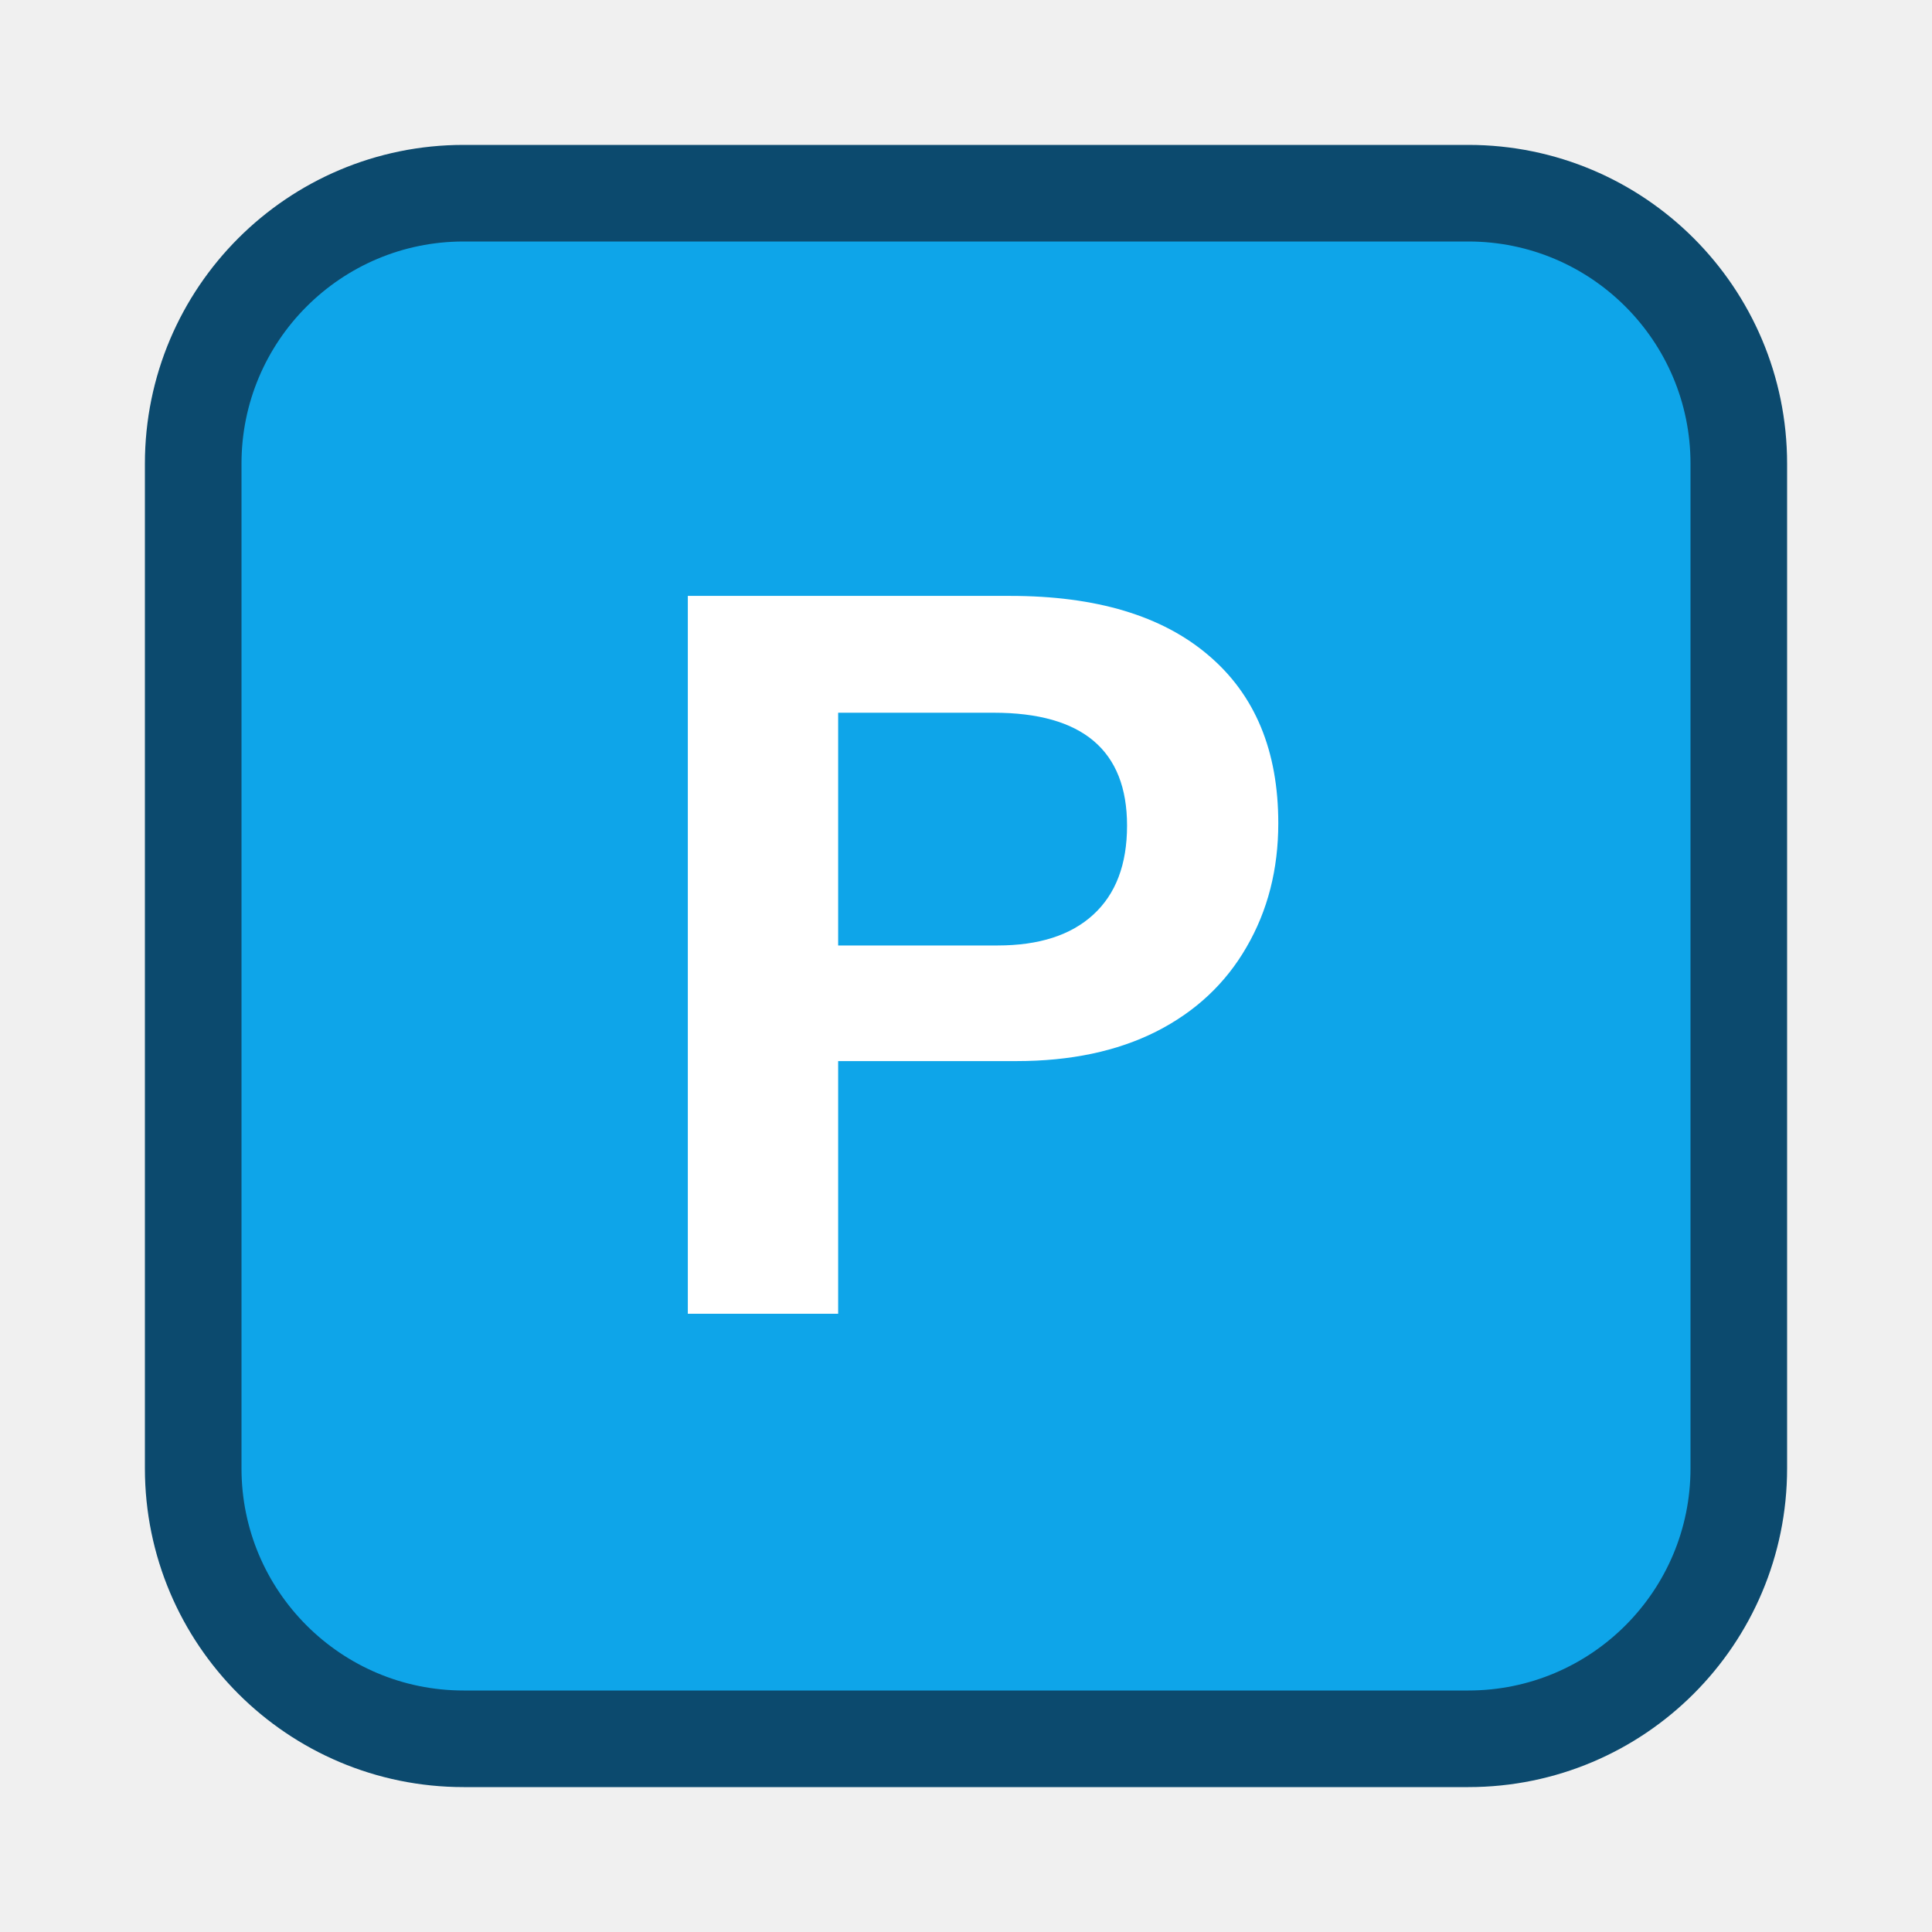
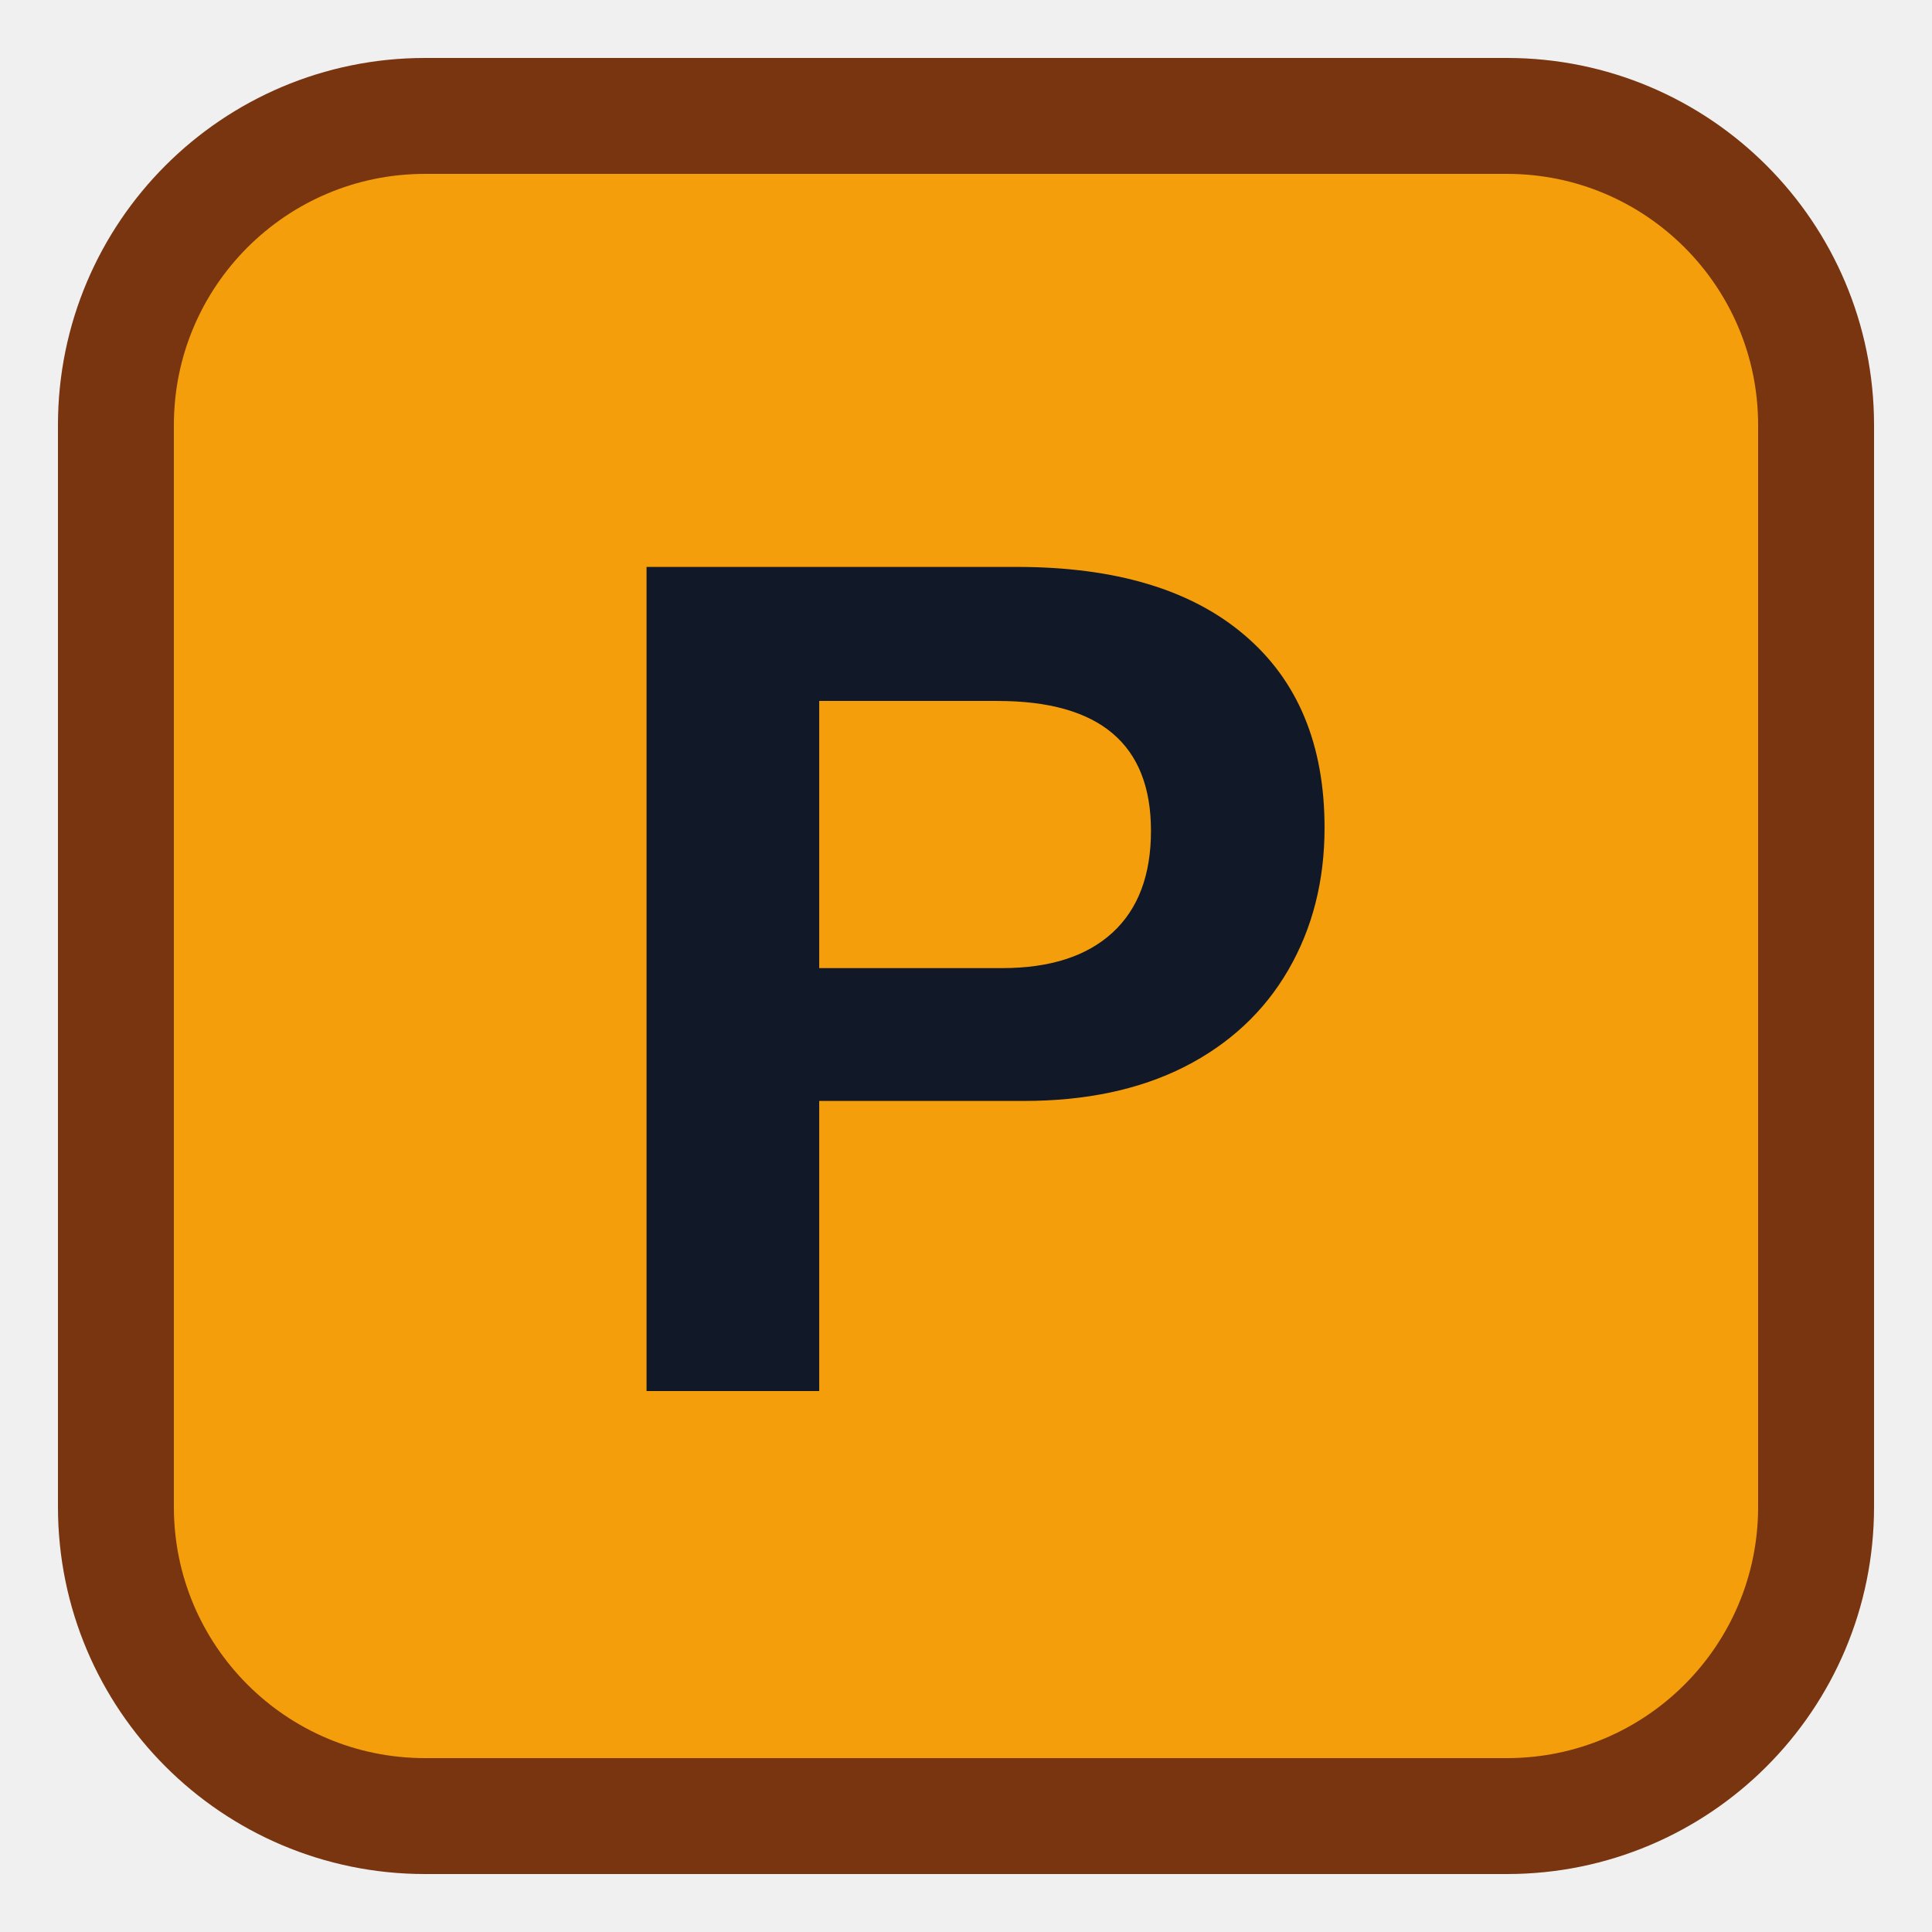
<svg xmlns="http://www.w3.org/2000/svg" viewBox="0 0 100 100" role="img" aria-label="Baliza previa">
-   <rect x="10" y="10" width="80" height="80" rx="14" fill="#0ea5e9" stroke="#0c4a6e" stroke-width="5" />
-   <text x="50" y="68" font-family="Arial, Helvetica, sans-serif" font-size="54" font-weight="bold" fill="#ffffff" text-anchor="middle">P</text>
+   <rect x="6" y="6" width="88" height="88" rx="16" fill="#f59e0b" stroke="#78350f" stroke-width="6" />
+   <text x="50" y="72" font-family="Arial, Helvetica, sans-serif" font-size="62" font-weight="bold" fill="#111827" text-anchor="middle">P</text>
</svg>
